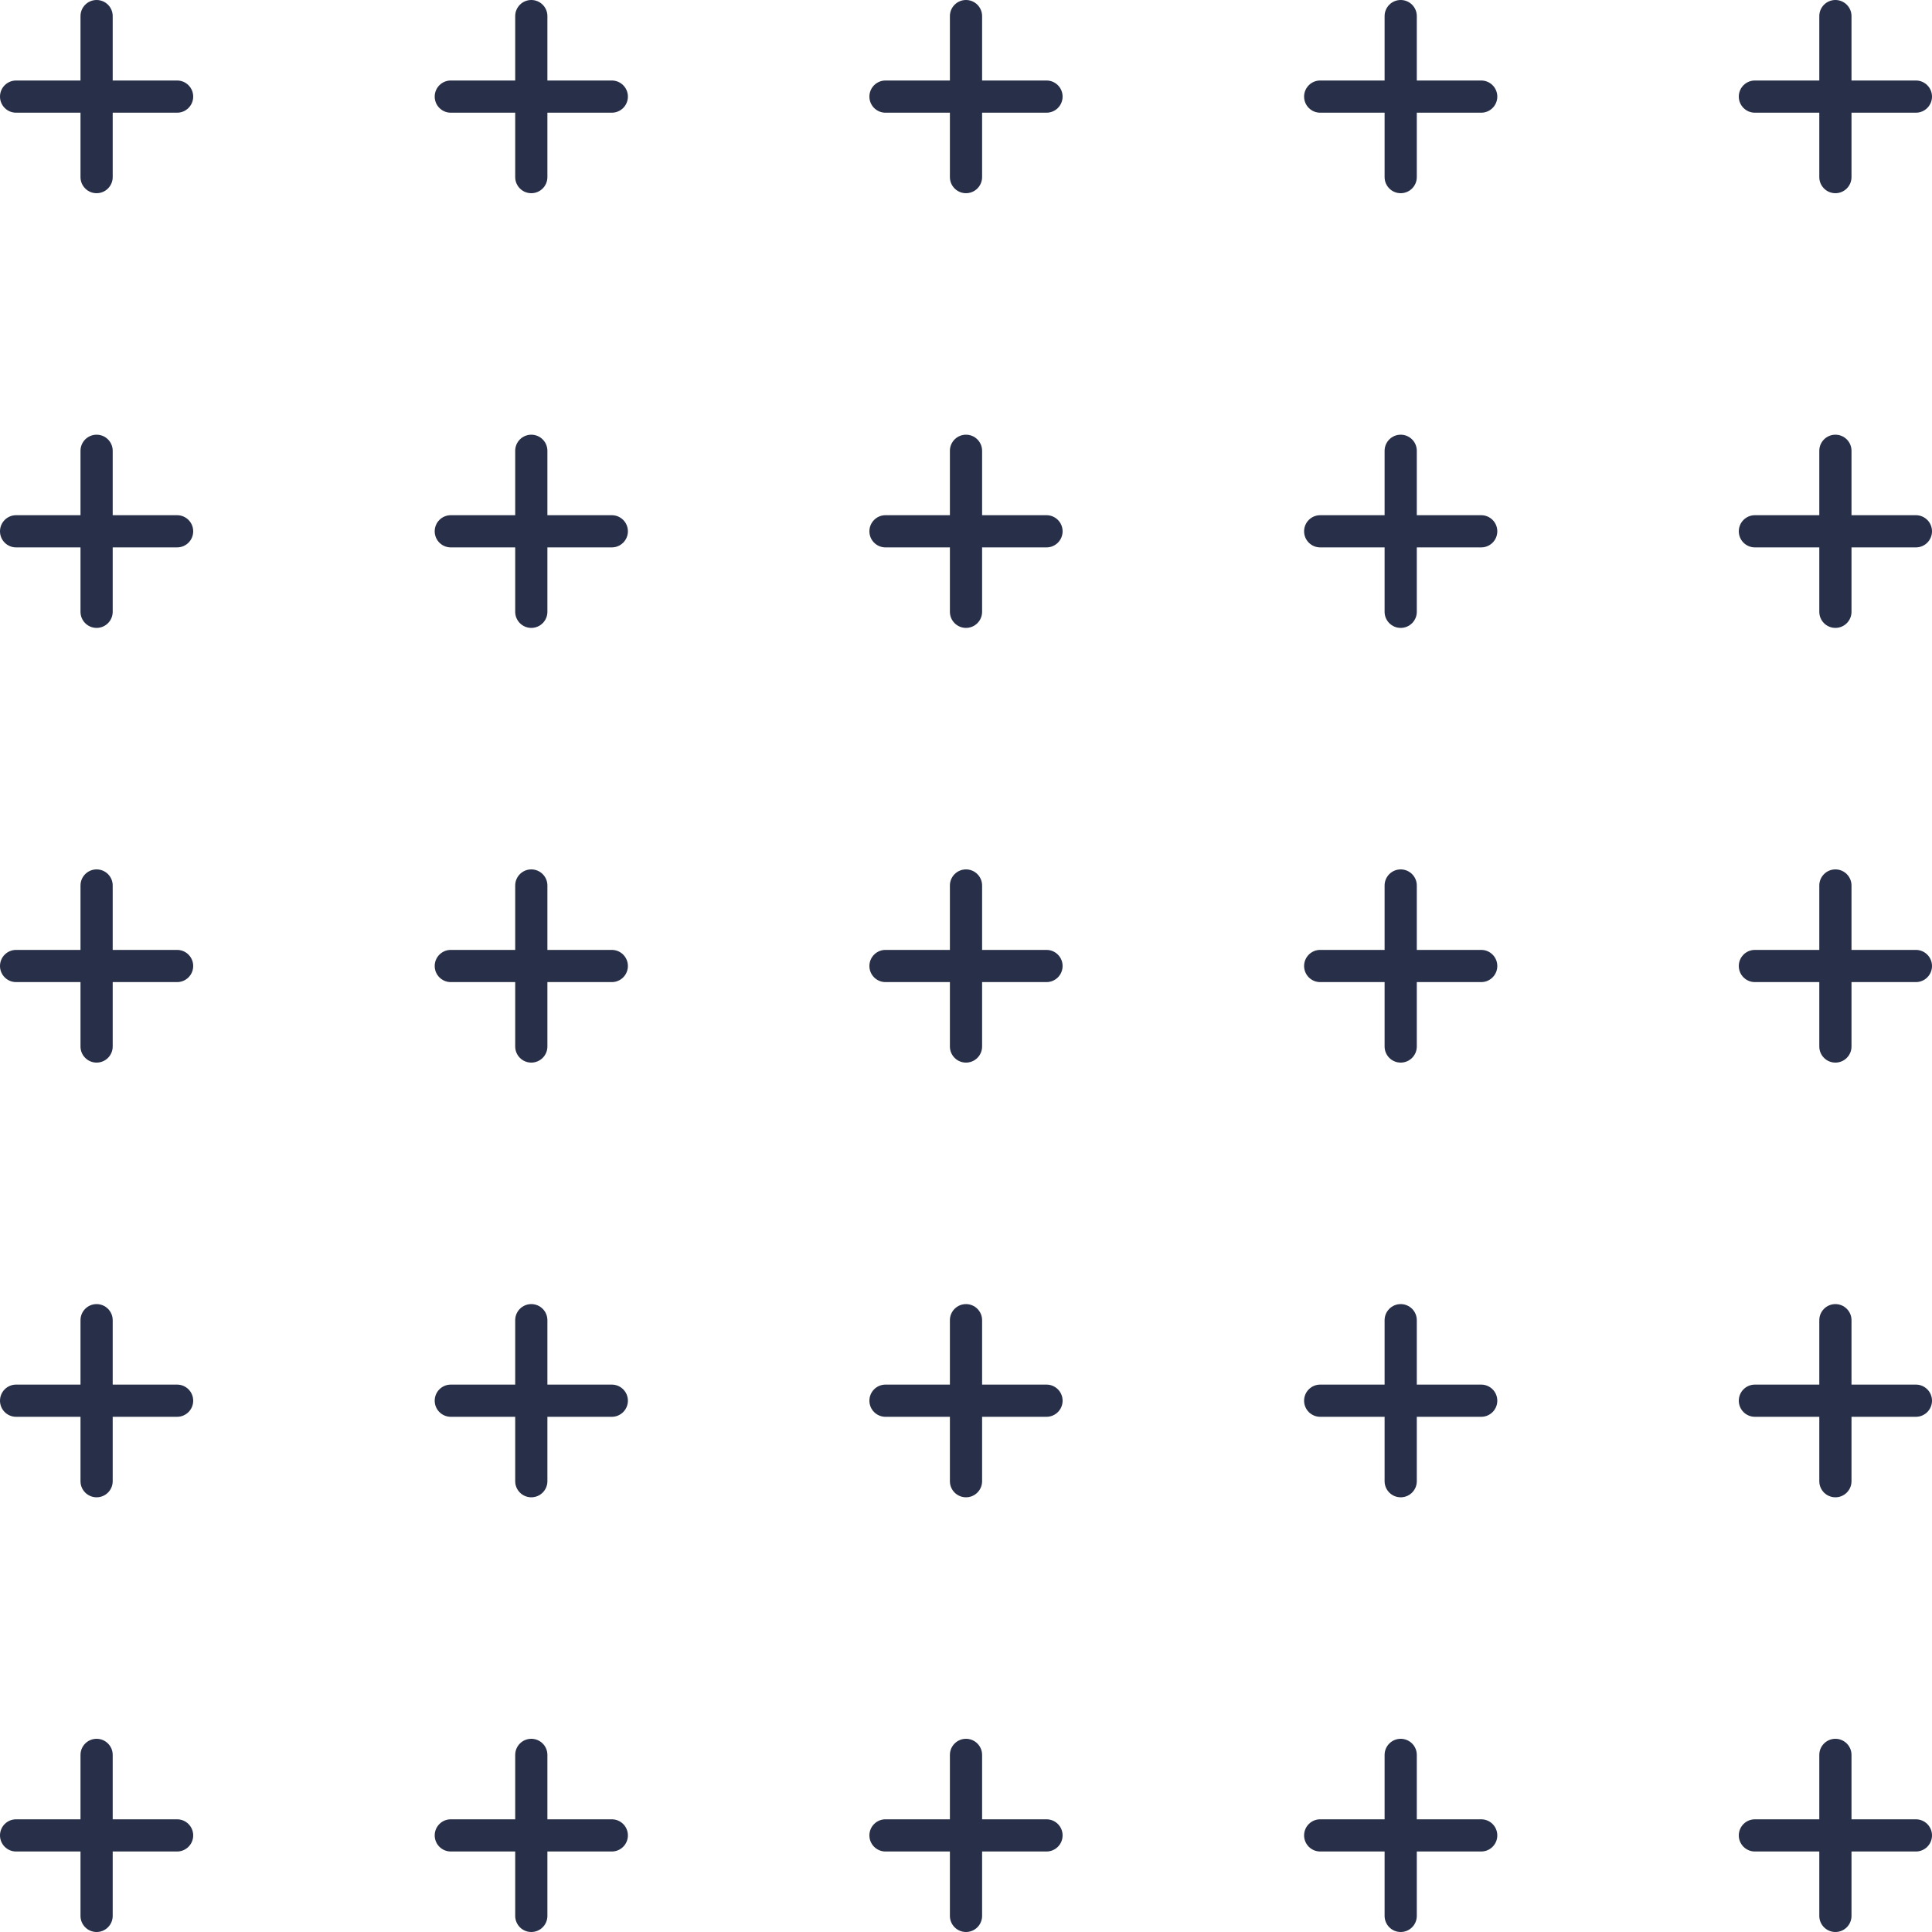
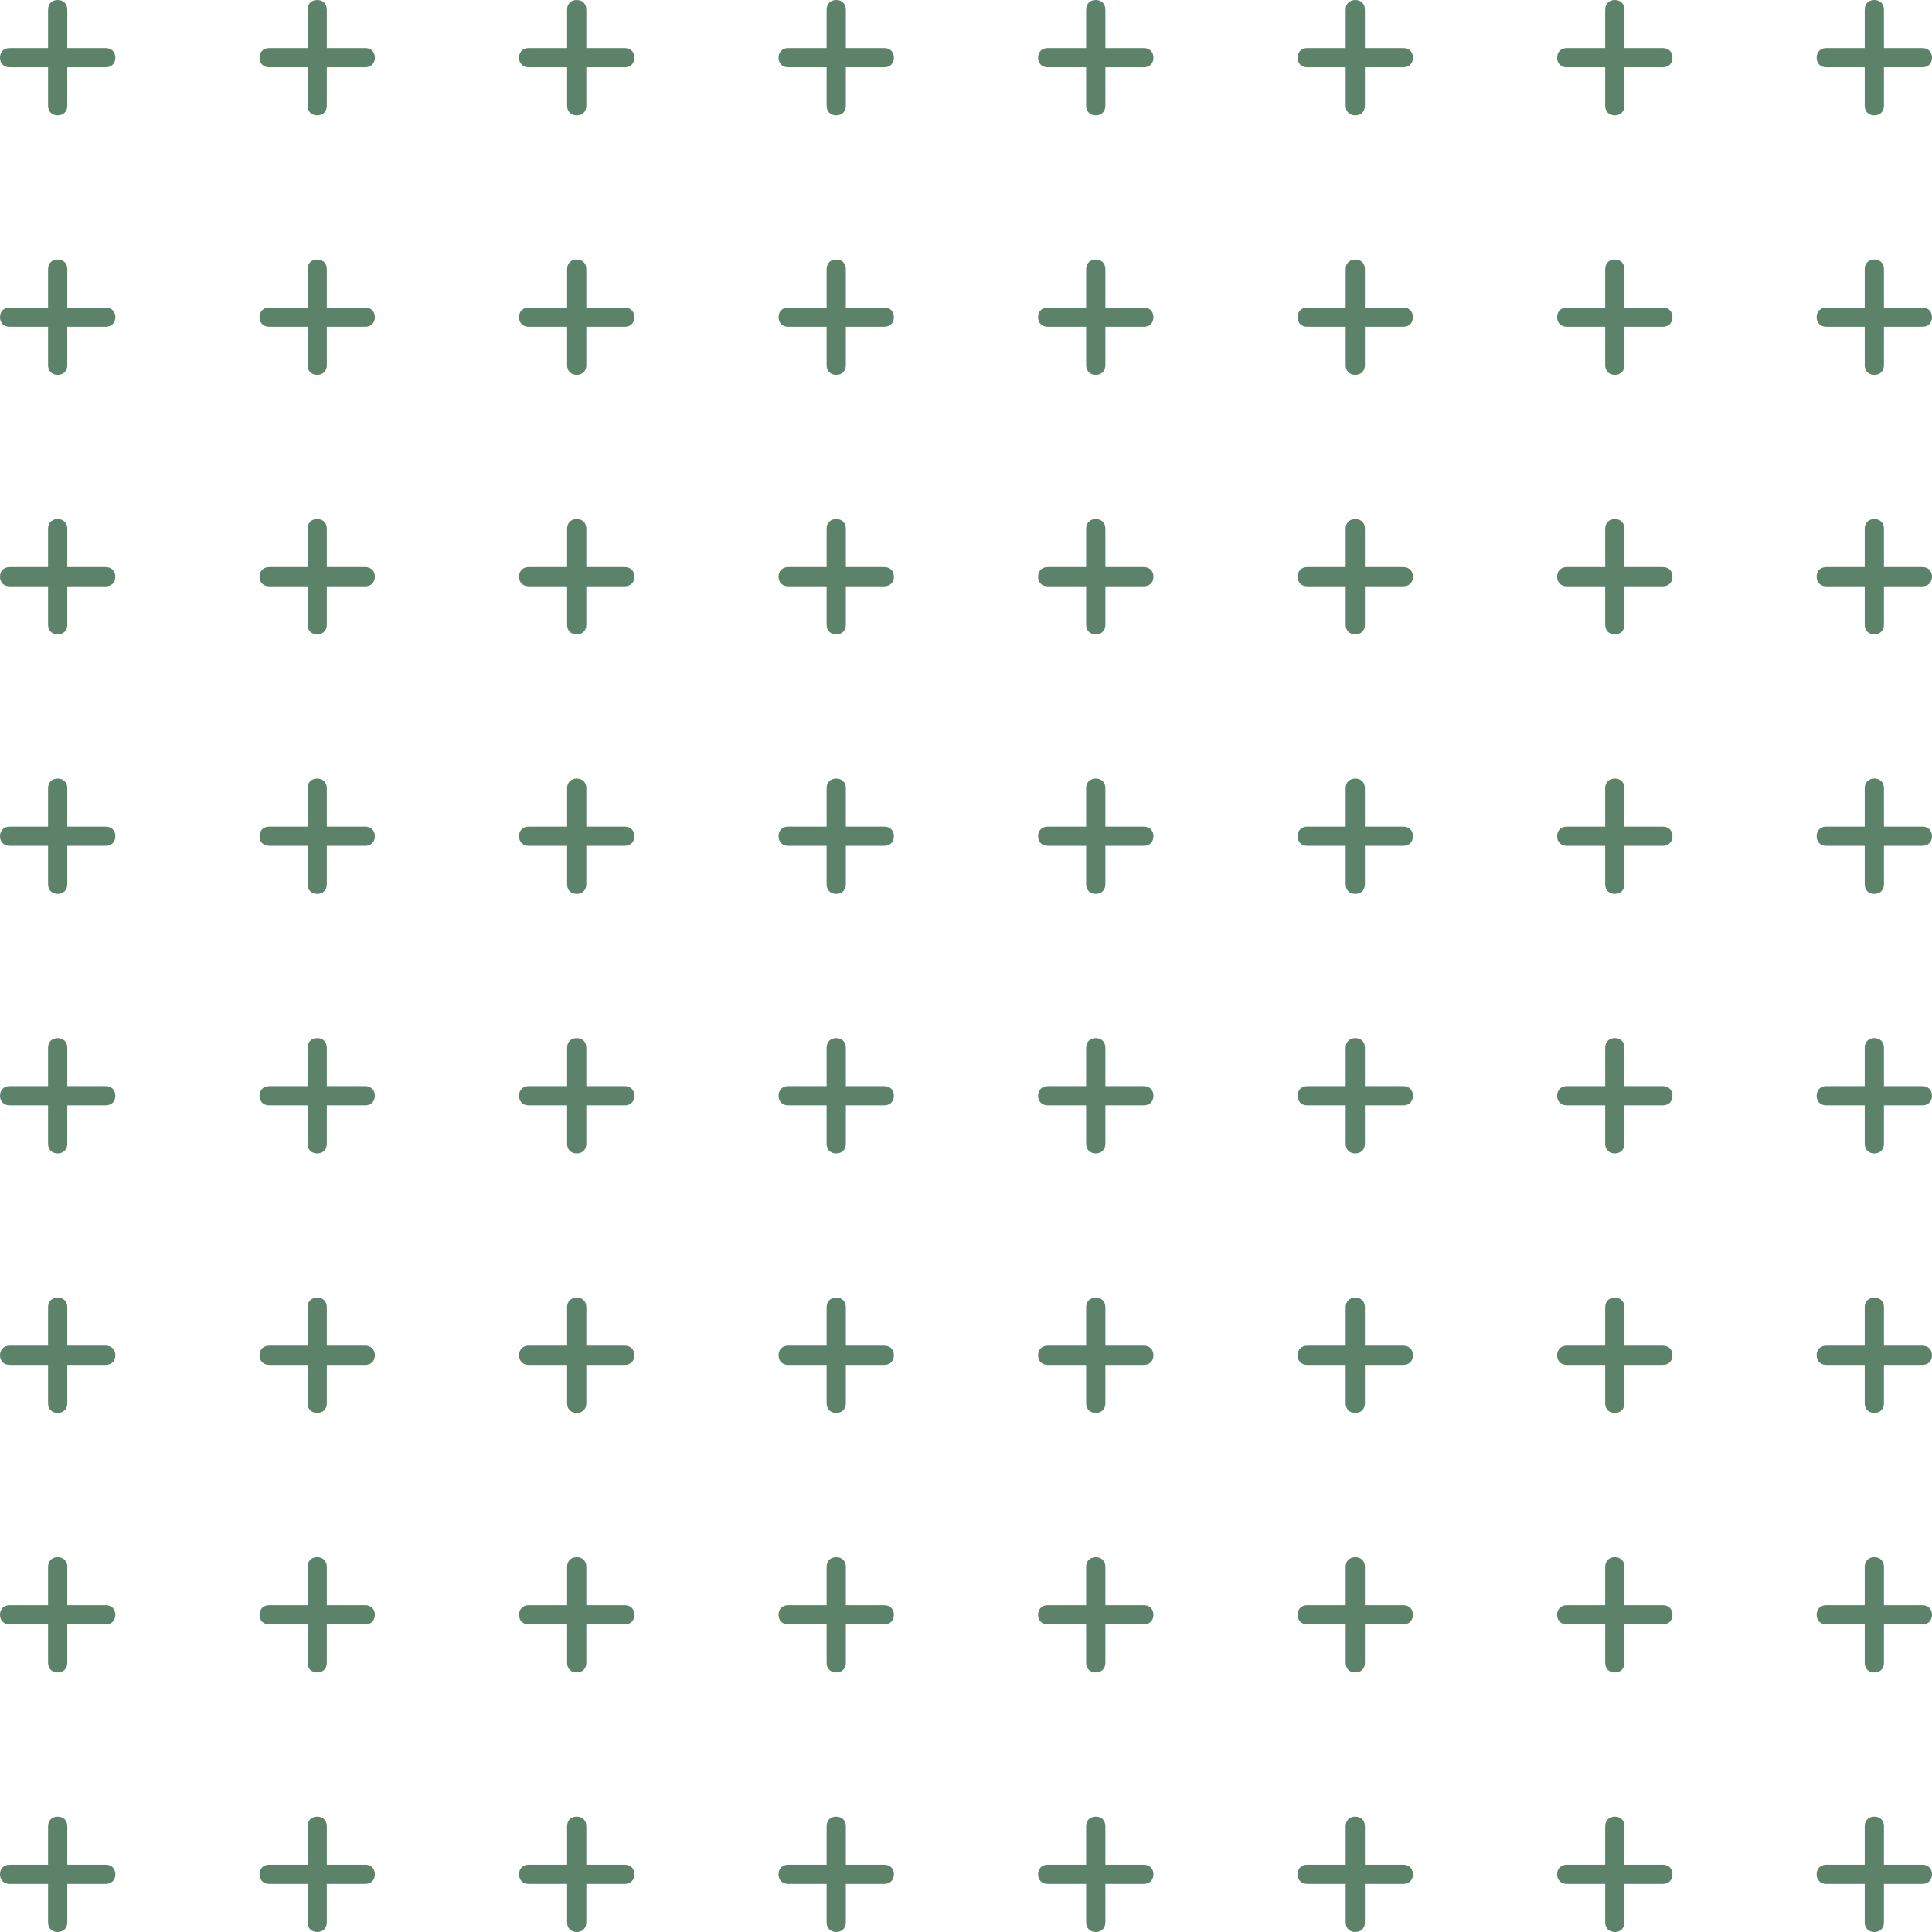
- <svg xmlns="http://www.w3.org/2000/svg" width="120" height="120" viewBox="0 0 120 120">
-   <g id="Group_1203" data-name="Group 1203" transform="translate(-384 -1392)">
-     <rect id="Rectangle_2206" data-name="Rectangle 2206" width="12" height="2" rx="1" transform="translate(391 1392) rotate(90)" fill="#282f49" />
-     <rect id="Rectangle_2271" data-name="Rectangle 2271" width="12" height="2" rx="1" transform="translate(391 1500) rotate(90)" fill="#282f49" />
-     <rect id="Rectangle_2238" data-name="Rectangle 2238" width="12" height="2" rx="1" transform="translate(391 1446) rotate(90)" fill="#282f49" />
-     <rect id="Rectangle_2222" data-name="Rectangle 2222" width="12" height="2" rx="1" transform="translate(391 1419) rotate(90)" fill="#282f49" />
-     <rect id="Rectangle_2241" data-name="Rectangle 2241" width="12" height="2" rx="1" transform="translate(391 1473) rotate(90)" fill="#282f49" />
-     <rect id="Rectangle_2214" data-name="Rectangle 2214" width="12" height="2" rx="1" transform="translate(499 1392) rotate(90)" fill="#282f49" />
-     <rect id="Rectangle_2289" data-name="Rectangle 2289" width="12" height="2" rx="1" transform="translate(499 1500) rotate(90)" fill="#282f49" />
-     <rect id="Rectangle_2256" data-name="Rectangle 2256" width="12" height="2" rx="1" transform="translate(499 1446) rotate(90)" fill="#282f49" />
-     <rect id="Rectangle_2231" data-name="Rectangle 2231" width="12" height="2" rx="1" transform="translate(499 1419) rotate(90)" fill="#282f49" />
-     <rect id="Rectangle_2257" data-name="Rectangle 2257" width="12" height="2" rx="1" transform="translate(499 1473) rotate(90)" fill="#282f49" />
-     <rect id="Rectangle_2210" data-name="Rectangle 2210" width="12" height="2" rx="1" transform="translate(445 1392) rotate(90)" fill="#282f49" />
-     <rect id="Rectangle_2279" data-name="Rectangle 2279" width="12" height="2" rx="1" transform="translate(445 1500) rotate(90)" fill="#282f49" />
-     <rect id="Rectangle_2248" data-name="Rectangle 2248" width="12" height="2" rx="1" transform="translate(445 1446) rotate(90)" fill="#282f49" />
-     <rect id="Rectangle_2226" data-name="Rectangle 2226" width="12" height="2" rx="1" transform="translate(445 1419) rotate(90)" fill="#282f49" />
-     <rect id="Rectangle_2249" data-name="Rectangle 2249" width="12" height="2" rx="1" transform="translate(445 1473) rotate(90)" fill="#282f49" />
-     <rect id="Rectangle_2209" data-name="Rectangle 2209" width="12" height="2" rx="1" transform="translate(418 1392) rotate(90)" fill="#282f49" />
-     <rect id="Rectangle_2273" data-name="Rectangle 2273" width="12" height="2" rx="1" transform="translate(418 1500) rotate(90)" fill="#282f49" />
-     <rect id="Rectangle_2242" data-name="Rectangle 2242" width="12" height="2" rx="1" transform="translate(418 1446) rotate(90)" fill="#282f49" />
-     <rect id="Rectangle_2223" data-name="Rectangle 2223" width="12" height="2" rx="1" transform="translate(418 1419) rotate(90)" fill="#282f49" />
-     <rect id="Rectangle_2243" data-name="Rectangle 2243" width="12" height="2" rx="1" transform="translate(418 1473) rotate(90)" fill="#282f49" />
-     <rect id="Rectangle_2211" data-name="Rectangle 2211" width="12" height="2" rx="1" transform="translate(472 1392) rotate(90)" fill="#282f49" />
-     <rect id="Rectangle_2295" data-name="Rectangle 2295" width="12" height="2" rx="1" transform="translate(472 1500) rotate(90)" fill="#282f49" />
-     <rect id="Rectangle_2250" data-name="Rectangle 2250" width="12" height="2" rx="1" transform="translate(472 1446) rotate(90)" fill="#282f49" />
-     <rect id="Rectangle_2227" data-name="Rectangle 2227" width="12" height="2" rx="1" transform="translate(472 1419) rotate(90)" fill="#282f49" />
-     <rect id="Rectangle_2251" data-name="Rectangle 2251" width="12" height="2" rx="1" transform="translate(472 1473) rotate(90)" fill="#282f49" />
-     <rect id="Rectangle_2207" data-name="Rectangle 2207" width="12" height="2" rx="1" transform="translate(396 1399) rotate(-180)" fill="#282f49" />
-     <rect id="Rectangle_2270" data-name="Rectangle 2270" width="12" height="2" rx="1" transform="translate(396 1507) rotate(-180)" fill="#282f49" />
-     <rect id="Rectangle_2239" data-name="Rectangle 2239" width="12" height="2" rx="1" transform="translate(396 1453) rotate(-180)" fill="#282f49" />
-     <rect id="Rectangle_2224" data-name="Rectangle 2224" width="12" height="2" rx="1" transform="translate(396 1426) rotate(-180)" fill="#282f49" />
-     <rect id="Rectangle_2244" data-name="Rectangle 2244" width="12" height="2" rx="1" transform="translate(396 1480) rotate(-180)" fill="#282f49" />
-     <rect id="Rectangle_2215" data-name="Rectangle 2215" width="12" height="2" rx="1" transform="translate(504 1399) rotate(-180)" fill="#282f49" />
-     <rect id="Rectangle_2300" data-name="Rectangle 2300" width="12" height="2" rx="1" transform="translate(504 1507) rotate(-180)" fill="#282f49" />
-     <rect id="Rectangle_2252" data-name="Rectangle 2252" width="12" height="2" rx="1" transform="translate(504 1453) rotate(-180)" fill="#282f49" />
-     <rect id="Rectangle_2228" data-name="Rectangle 2228" width="12" height="2" rx="1" transform="translate(504 1426) rotate(-180)" fill="#282f49" />
-     <rect id="Rectangle_2253" data-name="Rectangle 2253" width="12" height="2" rx="1" transform="translate(504 1480) rotate(-180)" fill="#282f49" />
-     <rect id="Rectangle_2212" data-name="Rectangle 2212" width="12" height="2" rx="1" transform="translate(450 1399) rotate(-180)" fill="#282f49" />
-     <rect id="Rectangle_2284" data-name="Rectangle 2284" width="12" height="2" rx="1" transform="translate(450 1507) rotate(-180)" fill="#282f49" />
-     <rect id="Rectangle_2245" data-name="Rectangle 2245" width="12" height="2" rx="1" transform="translate(450 1453) rotate(-180)" fill="#282f49" />
-     <rect id="Rectangle_2229" data-name="Rectangle 2229" width="12" height="2" rx="1" transform="translate(450 1426) rotate(-180)" fill="#282f49" />
-     <rect id="Rectangle_2246" data-name="Rectangle 2246" width="12" height="2" rx="1" transform="translate(450 1480) rotate(-180)" fill="#282f49" />
-     <rect id="Rectangle_2208" data-name="Rectangle 2208" width="12" height="2" rx="1" transform="translate(423 1399) rotate(-180)" fill="#282f49" />
-     <rect id="Rectangle_2276" data-name="Rectangle 2276" width="12" height="2" rx="1" transform="translate(423 1507) rotate(-180)" fill="#282f49" />
-     <rect id="Rectangle_2240" data-name="Rectangle 2240" width="12" height="2" rx="1" transform="translate(423 1453) rotate(-180)" fill="#282f49" />
-     <rect id="Rectangle_2225" data-name="Rectangle 2225" width="12" height="2" rx="1" transform="translate(423 1426) rotate(-180)" fill="#282f49" />
-     <rect id="Rectangle_2247" data-name="Rectangle 2247" width="12" height="2" rx="1" transform="translate(423 1480) rotate(-180)" fill="#282f49" />
-     <rect id="Rectangle_2213" data-name="Rectangle 2213" width="12" height="2" rx="1" transform="translate(477 1399) rotate(-180)" fill="#282f49" />
-     <rect id="Rectangle_2306" data-name="Rectangle 2306" width="12" height="2" rx="1" transform="translate(477 1507) rotate(-180)" fill="#282f49" />
-     <rect id="Rectangle_2254" data-name="Rectangle 2254" width="12" height="2" rx="1" transform="translate(477 1453) rotate(-180)" fill="#282f49" />
-     <rect id="Rectangle_2230" data-name="Rectangle 2230" width="12" height="2" rx="1" transform="translate(477 1426) rotate(-180)" fill="#282f49" />
-     <rect id="Rectangle_2255" data-name="Rectangle 2255" width="12" height="2" rx="1" transform="translate(477 1480) rotate(-180)" fill="#282f49" />
+ <svg xmlns="http://www.w3.org/2000/svg" version="1.2" viewBox="0 0 201 201" width="201" height="201">
+   <style>
+ 		.s0 { fill: #282f49 } 
+ 	</style>
+   <filter id="f0">
+     <feFlood flood-color="#5c826b" flood-opacity="1" />
+     <feBlend mode="normal" in2="SourceGraphic" />
+     <feComposite in2="SourceAlpha" operator="in" />
+   </filter>
+   <g id="Group_1168" filter="url(#f0)">
+     <path id="Rectangle_2206" fill-rule="evenodd" class="s0" d="m7 1v10c0 0.6-0.4 1-1 1-0.6 0-1-0.4-1-1v-10c0-0.6 0.4-1 1-1 0.6 0 1 0.4 1 1z" />
+     <path id="Rectangle_2271" fill-rule="evenodd" class="s0" d="m7 109v10c0 0.6-0.4 1-1 1-0.6 0-1-0.4-1-1v-10c0-0.6 0.4-1 1-1 0.6 0 1 0.4 1 1z" />
+     <path id="Rectangle_2238" fill-rule="evenodd" class="s0" d="m7 55v10c0 0.6-0.4 1-1 1-0.6 0-1-0.4-1-1v-10c0-0.6 0.4-1 1-1 0.6 0 1 0.4 1 1z" />
+     <path id="Rectangle_2278" fill-rule="evenodd" class="s0" d="m7 163v10c0 0.6-0.4 1-1 1-0.6 0-1-0.4-1-1v-10c0-0.6 0.4-1 1-1 0.6 0 1 0.4 1 1z" />
+     <path id="Rectangle_2222" fill-rule="evenodd" class="s0" d="m7 28v10c0 0.6-0.4 1-1 1-0.6 0-1-0.4-1-1v-10c0-0.6 0.4-1 1-1 0.6 0 1 0.4 1 1z" />
+     <path id="Rectangle_2272" fill-rule="evenodd" class="s0" d="m7 136v10c0 0.6-0.4 1-1 1-0.6 0-1-0.4-1-1v-10c0-0.6 0.4-1 1-1 0.6 0 1 0.4 1 1z" />
+     <path id="Rectangle_2241" fill-rule="evenodd" class="s0" d="m7 82v10c0 0.6-0.4 1-1 1-0.6 0-1-0.4-1-1v-10c0-0.6 0.4-1 1-1 0.6 0 1 0.4 1 1z" />
+     <path id="Rectangle_2288" fill-rule="evenodd" class="s0" d="m7 190v10c0 0.6-0.4 1-1 1-0.6 0-1-0.4-1-1v-10c0-0.6 0.4-1 1-1 0.6 0 1 0.4 1 1z" />
+     <path id="Rectangle_2214" fill-rule="evenodd" class="s0" d="m115 1v10c0 0.6-0.4 1-1 1-0.6 0-1-0.4-1-1v-10c0-0.6 0.4-1 1-1 0.6 0 1 0.4 1 1z" />
+     <path id="Rectangle_2289" fill-rule="evenodd" class="s0" d="m115 109v10c0 0.6-0.4 1-1 1-0.6 0-1-0.4-1-1v-10c0-0.6 0.4-1 1-1 0.6 0 1 0.4 1 1z" />
+     <path id="Rectangle_2256" fill-rule="evenodd" class="s0" d="m115 55v10c0 0.6-0.4 1-1 1-0.6 0-1-0.4-1-1v-10c0-0.6 0.4-1 1-1 0.6 0 1 0.4 1 1z" />
+     <path id="Rectangle_2290" fill-rule="evenodd" class="s0" d="m115 163v10c0 0.6-0.4 1-1 1-0.6 0-1-0.4-1-1v-10c0-0.6 0.4-1 1-1 0.6 0 1 0.4 1 1z" />
+     <path id="Rectangle_2231" fill-rule="evenodd" class="s0" d="m115 28v10c0 0.6-0.4 1-1 1-0.6 0-1-0.4-1-1v-10c0-0.6 0.4-1 1-1 0.6 0 1 0.4 1 1z" />
+     <path id="Rectangle_2291" fill-rule="evenodd" class="s0" d="m115 136v10c0 0.6-0.4 1-1 1-0.6 0-1-0.4-1-1v-10c0-0.6 0.4-1 1-1 0.6 0 1 0.4 1 1z" />
+     <path id="Rectangle_2257" fill-rule="evenodd" class="s0" d="m115 82v10c0 0.6-0.4 1-1 1-0.6 0-1-0.4-1-1v-10c0-0.6 0.4-1 1-1 0.6 0 1 0.4 1 1z" />
+     <path id="Rectangle_2292" fill-rule="evenodd" class="s0" d="m115 190v10c0 0.6-0.4 1-1 1-0.6 0-1-0.4-1-1v-10c0-0.6 0.4-1 1-1 0.6 0 1 0.4 1 1z" />
+     <path id="Rectangle_2210" fill-rule="evenodd" class="s0" d="m61 1v10c0 0.6-0.4 1-1 1-0.6 0-1-0.4-1-1v-10c0-0.6 0.4-1 1-1 0.6 0 1 0.4 1 1z" />
+     <path id="Rectangle_2279" fill-rule="evenodd" class="s0" d="m61 109v10c0 0.6-0.4 1-1 1-0.6 0-1-0.4-1-1v-10c0-0.6 0.4-1 1-1 0.6 0 1 0.4 1 1z" />
+     <path id="Rectangle_2248" fill-rule="evenodd" class="s0" d="m61 55v10c0 0.6-0.4 1-1 1-0.6 0-1-0.4-1-1v-10c0-0.6 0.4-1 1-1 0.6 0 1 0.4 1 1z" />
+     <path id="Rectangle_2280" fill-rule="evenodd" class="s0" d="m61 163v10c0 0.6-0.4 1-1 1-0.6 0-1-0.4-1-1v-10c0-0.6 0.4-1 1-1 0.6 0 1 0.4 1 1z" />
+     <path id="Rectangle_2226" fill-rule="evenodd" class="s0" d="m61 28v10c0 0.6-0.4 1-1 1-0.6 0-1-0.4-1-1v-10c0-0.6 0.4-1 1-1 0.6 0 1 0.4 1 1z" />
+     <path id="Rectangle_2281" fill-rule="evenodd" class="s0" d="m61 136v10c0 0.6-0.4 1-1 1-0.6 0-1-0.4-1-1v-10c0-0.6 0.4-1 1-1 0.6 0 1 0.4 1 1z" />
+     <path id="Rectangle_2249" fill-rule="evenodd" class="s0" d="m61 82v10c0 0.6-0.4 1-1 1-0.6 0-1-0.4-1-1v-10c0-0.6 0.4-1 1-1 0.6 0 1 0.4 1 1z" />
+     <path id="Rectangle_2293" fill-rule="evenodd" class="s0" d="m61 190v10c0 0.6-0.4 1-1 1-0.6 0-1-0.4-1-1v-10c0-0.6 0.4-1 1-1 0.6 0 1 0.4 1 1z" />
+     <path id="Rectangle_2219" fill-rule="evenodd" class="s0" d="m169 1v10c0 0.6-0.4 1-1 1-0.6 0-1-0.4-1-1v-10c0-0.6 0.4-1 1-1 0.6 0 1 0.4 1 1z" />
+     <path id="Rectangle_2310" fill-rule="evenodd" class="s0" d="m169 109v10c0 0.6-0.4 1-1 1-0.6 0-1-0.4-1-1v-10c0-0.6 0.4-1 1-1 0.6 0 1 0.4 1 1z" />
+     <path id="Rectangle_2262" fill-rule="evenodd" class="s0" d="m169 55v10c0 0.6-0.4 1-1 1-0.6 0-1-0.4-1-1v-10c0-0.6 0.4-1 1-1 0.6 0 1 0.4 1 1z" />
+     <path id="Rectangle_2311" fill-rule="evenodd" class="s0" d="m169 163v10c0 0.6-0.4 1-1 1-0.6 0-1-0.4-1-1v-10c0-0.6 0.4-1 1-1 0.6 0 1 0.4 1 1z" />
+     <path id="Rectangle_2232" fill-rule="evenodd" class="s0" d="m169 28v10c0 0.6-0.4 1-1 1-0.6 0-1-0.4-1-1v-10c0-0.6 0.4-1 1-1 0.6 0 1 0.4 1 1z" />
+     <path id="Rectangle_2312" fill-rule="evenodd" class="s0" d="m169 136v10c0 0.6-0.4 1-1 1-0.6 0-1-0.4-1-1v-10c0-0.6 0.4-1 1-1 0.6 0 1 0.4 1 1z" />
+     <path id="Rectangle_2263" fill-rule="evenodd" class="s0" d="m169 82v10c0 0.6-0.4 1-1 1-0.6 0-1-0.4-1-1v-10c0-0.6 0.4-1 1-1 0.6 0 1 0.4 1 1z" />
+     <path id="Rectangle_2313" fill-rule="evenodd" class="s0" d="m169 190v10c0 0.6-0.4 1-1 1-0.6 0-1-0.4-1-1v-10c0-0.6 0.4-1 1-1 0.6 0 1 0.4 1 1z" />
+     <path id="Rectangle_2209" fill-rule="evenodd" class="s0" d="m34 1v10c0 0.6-0.4 1-1 1-0.6 0-1-0.4-1-1v-10c0-0.6 0.4-1 1-1 0.6 0 1 0.4 1 1z" />
+     <path id="Rectangle_2273" fill-rule="evenodd" class="s0" d="m34 109v10c0 0.6-0.4 1-1 1-0.6 0-1-0.4-1-1v-10c0-0.6 0.4-1 1-1 0.6 0 1 0.4 1 1z" />
+     <path id="Rectangle_2242" fill-rule="evenodd" class="s0" d="m34 55v10c0 0.6-0.4 1-1 1-0.6 0-1-0.4-1-1v-10c0-0.6 0.4-1 1-1 0.6 0 1 0.4 1 1z" />
+     <path id="Rectangle_2282" fill-rule="evenodd" class="s0" d="m34 163v10c0 0.6-0.4 1-1 1-0.6 0-1-0.4-1-1v-10c0-0.6 0.4-1 1-1 0.6 0 1 0.4 1 1z" />
+     <path id="Rectangle_2223" fill-rule="evenodd" class="s0" d="m34 28v10c0 0.6-0.4 1-1 1-0.6 0-1-0.4-1-1v-10c0-0.6 0.4-1 1-1 0.6 0 1 0.4 1 1z" />
+     <path id="Rectangle_2274" fill-rule="evenodd" class="s0" d="m34 136v10c0 0.6-0.4 1-1 1-0.6 0-1-0.4-1-1v-10c0-0.6 0.4-1 1-1 0.6 0 1 0.4 1 1z" />
+     <path id="Rectangle_2243" fill-rule="evenodd" class="s0" d="m34 82v10c0 0.6-0.4 1-1 1-0.6 0-1-0.4-1-1v-10c0-0.6 0.4-1 1-1 0.6 0 1 0.4 1 1z" />
+     <path id="Rectangle_2294" fill-rule="evenodd" class="s0" d="m34 190v10c0 0.6-0.4 1-1 1-0.6 0-1-0.4-1-1v-10c0-0.6 0.4-1 1-1 0.6 0 1 0.4 1 1z" />
+     <path id="Rectangle_2217" fill-rule="evenodd" class="s0" d="m142 1v10c0 0.6-0.4 1-1 1-0.6 0-1-0.4-1-1v-10c0-0.6 0.4-1 1-1 0.6 0 1 0.4 1 1z" />
+     <path id="Rectangle_2314" fill-rule="evenodd" class="s0" d="m142 109v10c0 0.6-0.4 1-1 1-0.6 0-1-0.4-1-1v-10c0-0.6 0.4-1 1-1 0.6 0 1 0.4 1 1z" />
+     <path id="Rectangle_2258" fill-rule="evenodd" class="s0" d="m142 55v10c0 0.6-0.4 1-1 1-0.6 0-1-0.4-1-1v-10c0-0.6 0.4-1 1-1 0.6 0 1 0.4 1 1z" />
+     <path id="Rectangle_2315" fill-rule="evenodd" class="s0" d="m142 163v10c0 0.6-0.4 1-1 1-0.6 0-1-0.4-1-1v-10c0-0.6 0.4-1 1-1 0.6 0 1 0.4 1 1z" />
+     <path id="Rectangle_2233" fill-rule="evenodd" class="s0" d="m142 28v10c0 0.6-0.4 1-1 1-0.6 0-1-0.4-1-1v-10c0-0.6 0.4-1 1-1 0.6 0 1 0.4 1 1z" />
+     <path id="Rectangle_2316" fill-rule="evenodd" class="s0" d="m142 136v10c0 0.6-0.4 1-1 1-0.6 0-1-0.4-1-1v-10c0-0.6 0.4-1 1-1 0.6 0 1 0.4 1 1z" />
+     <path id="Rectangle_2259" fill-rule="evenodd" class="s0" d="m142 82v10c0 0.6-0.4 1-1 1-0.6 0-1-0.4-1-1v-10c0-0.6 0.4-1 1-1 0.6 0 1 0.4 1 1z" />
+     <path id="Rectangle_2317" fill-rule="evenodd" class="s0" d="m142 190v10c0 0.6-0.4 1-1 1-0.6 0-1-0.4-1-1v-10c0-0.6 0.4-1 1-1 0.6 0 1 0.4 1 1z" />
+     <path id="Rectangle_2211" fill-rule="evenodd" class="s0" d="m88 1v10c0 0.6-0.4 1-1 1-0.6 0-1-0.4-1-1v-10c0-0.6 0.4-1 1-1 0.6 0 1 0.4 1 1z" />
+     <path id="Rectangle_2295" fill-rule="evenodd" class="s0" d="m88 109v10c0 0.6-0.4 1-1 1-0.6 0-1-0.4-1-1v-10c0-0.6 0.4-1 1-1 0.6 0 1 0.4 1 1z" />
+     <path id="Rectangle_2250" fill-rule="evenodd" class="s0" d="m88 55v10c0 0.6-0.4 1-1 1-0.6 0-1-0.4-1-1v-10c0-0.6 0.4-1 1-1 0.6 0 1 0.4 1 1z" />
+     <path id="Rectangle_2296" fill-rule="evenodd" class="s0" d="m88 163v10c0 0.6-0.4 1-1 1-0.6 0-1-0.4-1-1v-10c0-0.6 0.4-1 1-1 0.6 0 1 0.4 1 1z" />
+     <path id="Rectangle_2227" fill-rule="evenodd" class="s0" d="m88 28v10c0 0.6-0.4 1-1 1-0.6 0-1-0.4-1-1v-10c0-0.6 0.4-1 1-1 0.6 0 1 0.4 1 1z" />
+     <path id="Rectangle_2297" fill-rule="evenodd" class="s0" d="m88 136v10c0 0.6-0.4 1-1 1-0.6 0-1-0.4-1-1v-10c0-0.6 0.4-1 1-1 0.6 0 1 0.4 1 1z" />
+     <path id="Rectangle_2251" fill-rule="evenodd" class="s0" d="m88 82v10c0 0.6-0.4 1-1 1-0.6 0-1-0.4-1-1v-10c0-0.6 0.4-1 1-1 0.6 0 1 0.4 1 1z" />
+     <path id="Rectangle_2298" fill-rule="evenodd" class="s0" d="m88 190v10c0 0.6-0.4 1-1 1-0.6 0-1-0.4-1-1v-10c0-0.6 0.4-1 1-1 0.6 0 1 0.4 1 1z" />
+     <path id="Rectangle_2221" fill-rule="evenodd" class="s0" d="m196 1v10c0 0.6-0.4 1-1 1-0.6 0-1-0.4-1-1v-10c0-0.6 0.4-1 1-1 0.6 0 1 0.4 1 1z" />
+     <path id="Rectangle_2318" fill-rule="evenodd" class="s0" d="m196 109v10c0 0.6-0.4 1-1 1-0.6 0-1-0.4-1-1v-10c0-0.6 0.4-1 1-1 0.6 0 1 0.4 1 1z" />
+     <path id="Rectangle_2264" fill-rule="evenodd" class="s0" d="m196 55v10c0 0.6-0.4 1-1 1-0.6 0-1-0.4-1-1v-10c0-0.6 0.4-1 1-1 0.6 0 1 0.4 1 1z" />
+     <path id="Rectangle_2319" fill-rule="evenodd" class="s0" d="m196 163v10c0 0.6-0.4 1-1 1-0.6 0-1-0.4-1-1v-10c0-0.6 0.4-1 1-1 0.6 0 1 0.4 1 1z" />
+     <path id="Rectangle_2236" fill-rule="evenodd" class="s0" d="m196 28v10c0 0.6-0.4 1-1 1-0.6 0-1-0.4-1-1v-10c0-0.6 0.4-1 1-1 0.6 0 1 0.4 1 1z" />
+     <path id="Rectangle_2320" fill-rule="evenodd" class="s0" d="m196 136v10c0 0.6-0.4 1-1 1-0.6 0-1-0.4-1-1v-10c0-0.6 0.4-1 1-1 0.6 0 1 0.4 1 1z" />
+     <path id="Rectangle_2265" fill-rule="evenodd" class="s0" d="m196 82v10c0 0.6-0.4 1-1 1-0.6 0-1-0.4-1-1v-10c0-0.6 0.4-1 1-1 0.6 0 1 0.4 1 1z" />
+     <path id="Rectangle_2321" fill-rule="evenodd" class="s0" d="m196 190v10c0 0.6-0.4 1-1 1-0.6 0-1-0.4-1-1v-10c0-0.6 0.4-1 1-1 0.6 0 1 0.4 1 1z" />
+     <path id="Rectangle_2207" fill-rule="evenodd" class="s0" d="m11 7h-10c-0.6 0-1-0.4-1-1 0-0.6 0.4-1 1-1h10c0.6 0 1 0.4 1 1 0 0.6-0.4 1-1 1z" />
+     <path id="Rectangle_2270" fill-rule="evenodd" class="s0" d="m11 115h-10c-0.6 0-1-0.4-1-1 0-0.6 0.4-1 1-1h10c0.6 0 1 0.4 1 1 0 0.6-0.4 1-1 1z" />
+     <path id="Rectangle_2239" fill-rule="evenodd" class="s0" d="m11 61h-10c-0.6 0-1-0.4-1-1 0-0.6 0.4-1 1-1h10c0.6 0 1 0.4 1 1 0 0.6-0.4 1-1 1z" />
+     <path id="Rectangle_2283" fill-rule="evenodd" class="s0" d="m11 169h-10c-0.6 0-1-0.4-1-1 0-0.6 0.4-1 1-1h10c0.6 0 1 0.4 1 1 0 0.6-0.4 1-1 1z" />
+     <path id="Rectangle_2224" fill-rule="evenodd" class="s0" d="m11 34h-10c-0.6 0-1-0.4-1-1 0-0.6 0.4-1 1-1h10c0.6 0 1 0.4 1 1 0 0.6-0.4 1-1 1z" />
+     <path id="Rectangle_2275" fill-rule="evenodd" class="s0" d="m11 142h-10c-0.6 0-1-0.4-1-1 0-0.6 0.4-1 1-1h10c0.6 0 1 0.4 1 1 0 0.6-0.4 1-1 1z" />
+     <path id="Rectangle_2244" fill-rule="evenodd" class="s0" d="m11 88h-10c-0.6 0-1-0.4-1-1 0-0.6 0.4-1 1-1h10c0.6 0 1 0.4 1 1 0 0.6-0.4 1-1 1z" />
+     <path id="Rectangle_2299" fill-rule="evenodd" class="s0" d="m11 196h-10c-0.6 0-1-0.4-1-1 0-0.6 0.4-1 1-1h10c0.6 0 1 0.4 1 1 0 0.6-0.4 1-1 1z" />
+     <path id="Rectangle_2215" fill-rule="evenodd" class="s0" d="m119 7h-10c-0.6 0-1-0.4-1-1 0-0.6 0.4-1 1-1h10c0.6 0 1 0.4 1 1 0 0.6-0.4 1-1 1z" />
+     <path id="Rectangle_2300" fill-rule="evenodd" class="s0" d="m119 115h-10c-0.6 0-1-0.4-1-1 0-0.6 0.4-1 1-1h10c0.6 0 1 0.4 1 1 0 0.6-0.4 1-1 1z" />
+     <path id="Rectangle_2252" fill-rule="evenodd" class="s0" d="m119 61h-10c-0.6 0-1-0.4-1-1 0-0.6 0.4-1 1-1h10c0.6 0 1 0.4 1 1 0 0.6-0.4 1-1 1z" />
+     <path id="Rectangle_2301" fill-rule="evenodd" class="s0" d="m119 169h-10c-0.6 0-1-0.4-1-1 0-0.6 0.4-1 1-1h10c0.6 0 1 0.4 1 1 0 0.6-0.4 1-1 1z" />
+     <path id="Rectangle_2228" fill-rule="evenodd" class="s0" d="m119 34h-10c-0.6 0-1-0.4-1-1 0-0.6 0.4-1 1-1h10c0.6 0 1 0.4 1 1 0 0.6-0.4 1-1 1z" />
+     <path id="Rectangle_2302" fill-rule="evenodd" class="s0" d="m119 142h-10c-0.6 0-1-0.4-1-1 0-0.6 0.4-1 1-1h10c0.6 0 1 0.4 1 1 0 0.6-0.4 1-1 1z" />
+     <path id="Rectangle_2253" fill-rule="evenodd" class="s0" d="m119 88h-10c-0.6 0-1-0.4-1-1 0-0.6 0.4-1 1-1h10c0.6 0 1 0.4 1 1 0 0.6-0.4 1-1 1z" />
+     <path id="Rectangle_2303" fill-rule="evenodd" class="s0" d="m119 196h-10c-0.6 0-1-0.4-1-1 0-0.6 0.4-1 1-1h10c0.6 0 1 0.4 1 1 0 0.6-0.4 1-1 1z" />
+     <path id="Rectangle_2212" fill-rule="evenodd" class="s0" d="m65 7h-10c-0.6 0-1-0.4-1-1 0-0.6 0.4-1 1-1h10c0.6 0 1 0.4 1 1 0 0.6-0.4 1-1 1z" />
+     <path id="Rectangle_2284" fill-rule="evenodd" class="s0" d="m65 115h-10c-0.6 0-1-0.4-1-1 0-0.6 0.4-1 1-1h10c0.6 0 1 0.4 1 1 0 0.6-0.4 1-1 1z" />
+     <path id="Rectangle_2245" fill-rule="evenodd" class="s0" d="m65 61h-10c-0.6 0-1-0.4-1-1 0-0.6 0.4-1 1-1h10c0.6 0 1 0.4 1 1 0 0.6-0.4 1-1 1z" />
+     <path id="Rectangle_2285" fill-rule="evenodd" class="s0" d="m65 169h-10c-0.6 0-1-0.4-1-1 0-0.6 0.4-1 1-1h10c0.6 0 1 0.4 1 1 0 0.6-0.4 1-1 1z" />
+     <path id="Rectangle_2229" fill-rule="evenodd" class="s0" d="m65 34h-10c-0.6 0-1-0.4-1-1 0-0.6 0.4-1 1-1h10c0.6 0 1 0.4 1 1 0 0.6-0.4 1-1 1z" />
+     <path id="Rectangle_2286" fill-rule="evenodd" class="s0" d="m65 142h-10c-0.6 0-1-0.4-1-1 0-0.6 0.4-1 1-1h10c0.6 0 1 0.4 1 1 0 0.6-0.4 1-1 1z" />
+     <path id="Rectangle_2246" fill-rule="evenodd" class="s0" d="m65 88h-10c-0.6 0-1-0.4-1-1 0-0.6 0.4-1 1-1h10c0.6 0 1 0.4 1 1 0 0.6-0.4 1-1 1z" />
+     <path id="Rectangle_2304" fill-rule="evenodd" class="s0" d="m65 196h-10c-0.6 0-1-0.4-1-1 0-0.6 0.4-1 1-1h10c0.6 0 1 0.4 1 1 0 0.6-0.4 1-1 1z" />
+     <path id="Rectangle_2218" fill-rule="evenodd" class="s0" d="m173 7h-10c-0.6 0-1-0.4-1-1 0-0.6 0.4-1 1-1h10c0.6 0 1 0.4 1 1 0 0.6-0.4 1-1 1z" />
+     <path id="Rectangle_2322" fill-rule="evenodd" class="s0" d="m173 115h-10c-0.6 0-1-0.4-1-1 0-0.6 0.4-1 1-1h10c0.6 0 1 0.4 1 1 0 0.6-0.4 1-1 1z" />
+     <path id="Rectangle_2266" fill-rule="evenodd" class="s0" d="m173 61h-10c-0.6 0-1-0.4-1-1 0-0.6 0.4-1 1-1h10c0.6 0 1 0.4 1 1 0 0.6-0.4 1-1 1z" />
+     <path id="Rectangle_2323" fill-rule="evenodd" class="s0" d="m173 169h-10c-0.6 0-1-0.4-1-1 0-0.6 0.4-1 1-1h10c0.6 0 1 0.4 1 1 0 0.6-0.4 1-1 1z" />
+     <path id="Rectangle_2234" fill-rule="evenodd" class="s0" d="m173 34h-10c-0.6 0-1-0.4-1-1 0-0.6 0.4-1 1-1h10c0.6 0 1 0.4 1 1 0 0.6-0.4 1-1 1z" />
+     <path id="Rectangle_2324" fill-rule="evenodd" class="s0" d="m173 142h-10c-0.6 0-1-0.4-1-1 0-0.6 0.4-1 1-1h10c0.6 0 1 0.4 1 1 0 0.6-0.4 1-1 1z" />
+     <path id="Rectangle_2267" fill-rule="evenodd" class="s0" d="m173 88h-10c-0.6 0-1-0.4-1-1 0-0.6 0.4-1 1-1h10c0.6 0 1 0.4 1 1 0 0.6-0.4 1-1 1z" />
+     <path id="Rectangle_2325" fill-rule="evenodd" class="s0" d="m173 196h-10c-0.6 0-1-0.4-1-1 0-0.6 0.4-1 1-1h10c0.6 0 1 0.4 1 1 0 0.6-0.4 1-1 1z" />
+     <path id="Rectangle_2208" fill-rule="evenodd" class="s0" d="m38 7h-10c-0.6 0-1-0.4-1-1 0-0.6 0.4-1 1-1h10c0.6 0 1 0.4 1 1 0 0.6-0.4 1-1 1z" />
+     <path id="Rectangle_2276" fill-rule="evenodd" class="s0" d="m38 115h-10c-0.6 0-1-0.4-1-1 0-0.6 0.4-1 1-1h10c0.6 0 1 0.4 1 1 0 0.6-0.4 1-1 1z" />
+     <path id="Rectangle_2240" fill-rule="evenodd" class="s0" d="m38 61h-10c-0.6 0-1-0.4-1-1 0-0.6 0.4-1 1-1h10c0.6 0 1 0.4 1 1 0 0.6-0.4 1-1 1z" />
+     <path id="Rectangle_2287" fill-rule="evenodd" class="s0" d="m38 169h-10c-0.6 0-1-0.4-1-1 0-0.6 0.4-1 1-1h10c0.6 0 1 0.4 1 1 0 0.6-0.4 1-1 1z" />
+     <path id="Rectangle_2225" fill-rule="evenodd" class="s0" d="m38 34h-10c-0.6 0-1-0.4-1-1 0-0.6 0.4-1 1-1h10c0.6 0 1 0.4 1 1 0 0.6-0.4 1-1 1z" />
+     <path id="Rectangle_2277" fill-rule="evenodd" class="s0" d="m38 142h-10c-0.6 0-1-0.4-1-1 0-0.6 0.4-1 1-1h10c0.6 0 1 0.4 1 1 0 0.6-0.4 1-1 1z" />
+     <path id="Rectangle_2247" fill-rule="evenodd" class="s0" d="m38 88h-10c-0.6 0-1-0.4-1-1 0-0.6 0.4-1 1-1h10c0.6 0 1 0.4 1 1 0 0.6-0.4 1-1 1z" />
+     <path id="Rectangle_2305" fill-rule="evenodd" class="s0" d="m38 196h-10c-0.6 0-1-0.4-1-1 0-0.6 0.4-1 1-1h10c0.6 0 1 0.4 1 1 0 0.6-0.4 1-1 1z" />
+     <path id="Rectangle_2216" fill-rule="evenodd" class="s0" d="m146 7h-10c-0.6 0-1-0.4-1-1 0-0.6 0.4-1 1-1h10c0.6 0 1 0.4 1 1 0 0.6-0.4 1-1 1z" />
+     <path id="Rectangle_2326" fill-rule="evenodd" class="s0" d="m146 115h-10c-0.6 0-1-0.4-1-1 0-0.6 0.4-1 1-1h10c0.6 0 1 0.4 1 1 0 0.6-0.4 1-1 1z" />
+     <path id="Rectangle_2260" fill-rule="evenodd" class="s0" d="m146 61h-10c-0.6 0-1-0.4-1-1 0-0.6 0.4-1 1-1h10c0.6 0 1 0.4 1 1 0 0.6-0.4 1-1 1z" />
+     <path id="Rectangle_2327" fill-rule="evenodd" class="s0" d="m146 169h-10c-0.6 0-1-0.4-1-1 0-0.6 0.4-1 1-1h10c0.6 0 1 0.4 1 1 0 0.6-0.4 1-1 1z" />
+     <path id="Rectangle_2235" fill-rule="evenodd" class="s0" d="m146 34h-10c-0.6 0-1-0.4-1-1 0-0.6 0.4-1 1-1h10c0.6 0 1 0.4 1 1 0 0.6-0.4 1-1 1z" />
+     <path id="Rectangle_2328" fill-rule="evenodd" class="s0" d="m146 142h-10c-0.6 0-1-0.4-1-1 0-0.6 0.4-1 1-1h10c0.6 0 1 0.4 1 1 0 0.6-0.4 1-1 1z" />
+     <path id="Rectangle_2261" fill-rule="evenodd" class="s0" d="m146 88h-10c-0.6 0-1-0.4-1-1 0-0.6 0.4-1 1-1h10c0.6 0 1 0.4 1 1 0 0.6-0.4 1-1 1z" />
+     <path id="Rectangle_2329" fill-rule="evenodd" class="s0" d="m146 196h-10c-0.6 0-1-0.4-1-1 0-0.6 0.4-1 1-1h10c0.6 0 1 0.4 1 1 0 0.6-0.4 1-1 1z" />
+     <path id="Rectangle_2213" fill-rule="evenodd" class="s0" d="m92 7h-10c-0.6 0-1-0.4-1-1 0-0.6 0.4-1 1-1h10c0.6 0 1 0.4 1 1 0 0.6-0.4 1-1 1z" />
+     <path id="Rectangle_2306" fill-rule="evenodd" class="s0" d="m92 115h-10c-0.6 0-1-0.4-1-1 0-0.6 0.4-1 1-1h10c0.6 0 1 0.4 1 1 0 0.6-0.4 1-1 1z" />
+     <path id="Rectangle_2254" fill-rule="evenodd" class="s0" d="m92 61h-10c-0.6 0-1-0.4-1-1 0-0.6 0.4-1 1-1h10c0.6 0 1 0.4 1 1 0 0.6-0.4 1-1 1z" />
+     <path id="Rectangle_2307" fill-rule="evenodd" class="s0" d="m92 169h-10c-0.6 0-1-0.4-1-1 0-0.6 0.4-1 1-1h10c0.6 0 1 0.4 1 1 0 0.6-0.4 1-1 1z" />
+     <path id="Rectangle_2230" fill-rule="evenodd" class="s0" d="m92 34h-10c-0.6 0-1-0.4-1-1 0-0.6 0.4-1 1-1h10c0.6 0 1 0.4 1 1 0 0.6-0.4 1-1 1z" />
+     <path id="Rectangle_2308" fill-rule="evenodd" class="s0" d="m92 142h-10c-0.6 0-1-0.4-1-1 0-0.6 0.4-1 1-1h10c0.6 0 1 0.4 1 1 0 0.6-0.4 1-1 1z" />
+     <path id="Rectangle_2255" fill-rule="evenodd" class="s0" d="m92 88h-10c-0.6 0-1-0.4-1-1 0-0.6 0.4-1 1-1h10c0.6 0 1 0.4 1 1 0 0.6-0.4 1-1 1z" />
+     <path id="Rectangle_2309" fill-rule="evenodd" class="s0" d="m92 196h-10c-0.6 0-1-0.4-1-1 0-0.6 0.4-1 1-1h10c0.6 0 1 0.4 1 1 0 0.6-0.4 1-1 1z" />
+     <path id="Rectangle_2220" fill-rule="evenodd" class="s0" d="m200 7h-10c-0.6 0-1-0.4-1-1 0-0.6 0.4-1 1-1h10c0.6 0 1 0.4 1 1 0 0.6-0.4 1-1 1z" />
+     <path id="Rectangle_2330" fill-rule="evenodd" class="s0" d="m200 115h-10c-0.6 0-1-0.4-1-1 0-0.6 0.4-1 1-1h10c0.6 0 1 0.4 1 1 0 0.6-0.4 1-1 1z" />
+     <path id="Rectangle_2268" fill-rule="evenodd" class="s0" d="m200 61h-10c-0.6 0-1-0.4-1-1 0-0.6 0.4-1 1-1h10c0.6 0 1 0.4 1 1 0 0.6-0.4 1-1 1z" />
+     <path id="Rectangle_2331" fill-rule="evenodd" class="s0" d="m200 169h-10c-0.6 0-1-0.4-1-1 0-0.6 0.4-1 1-1h10c0.6 0 1 0.4 1 1 0 0.6-0.4 1-1 1z" />
+     <path id="Rectangle_2237" fill-rule="evenodd" class="s0" d="m200 34h-10c-0.6 0-1-0.4-1-1 0-0.6 0.4-1 1-1h10c0.6 0 1 0.4 1 1 0 0.6-0.4 1-1 1z" />
+     <path id="Rectangle_2332" fill-rule="evenodd" class="s0" d="m200 142h-10c-0.6 0-1-0.4-1-1 0-0.6 0.4-1 1-1h10c0.6 0 1 0.4 1 1 0 0.6-0.4 1-1 1z" />
+     <path id="Rectangle_2269" fill-rule="evenodd" class="s0" d="m200 88h-10c-0.6 0-1-0.4-1-1 0-0.6 0.4-1 1-1h10c0.6 0 1 0.4 1 1 0 0.6-0.4 1-1 1z" />
+     <path id="Rectangle_2333" fill-rule="evenodd" class="s0" d="m200 196h-10c-0.6 0-1-0.4-1-1 0-0.6 0.4-1 1-1h10c0.6 0 1 0.4 1 1 0 0.6-0.4 1-1 1z" />
  </g>
</svg>
